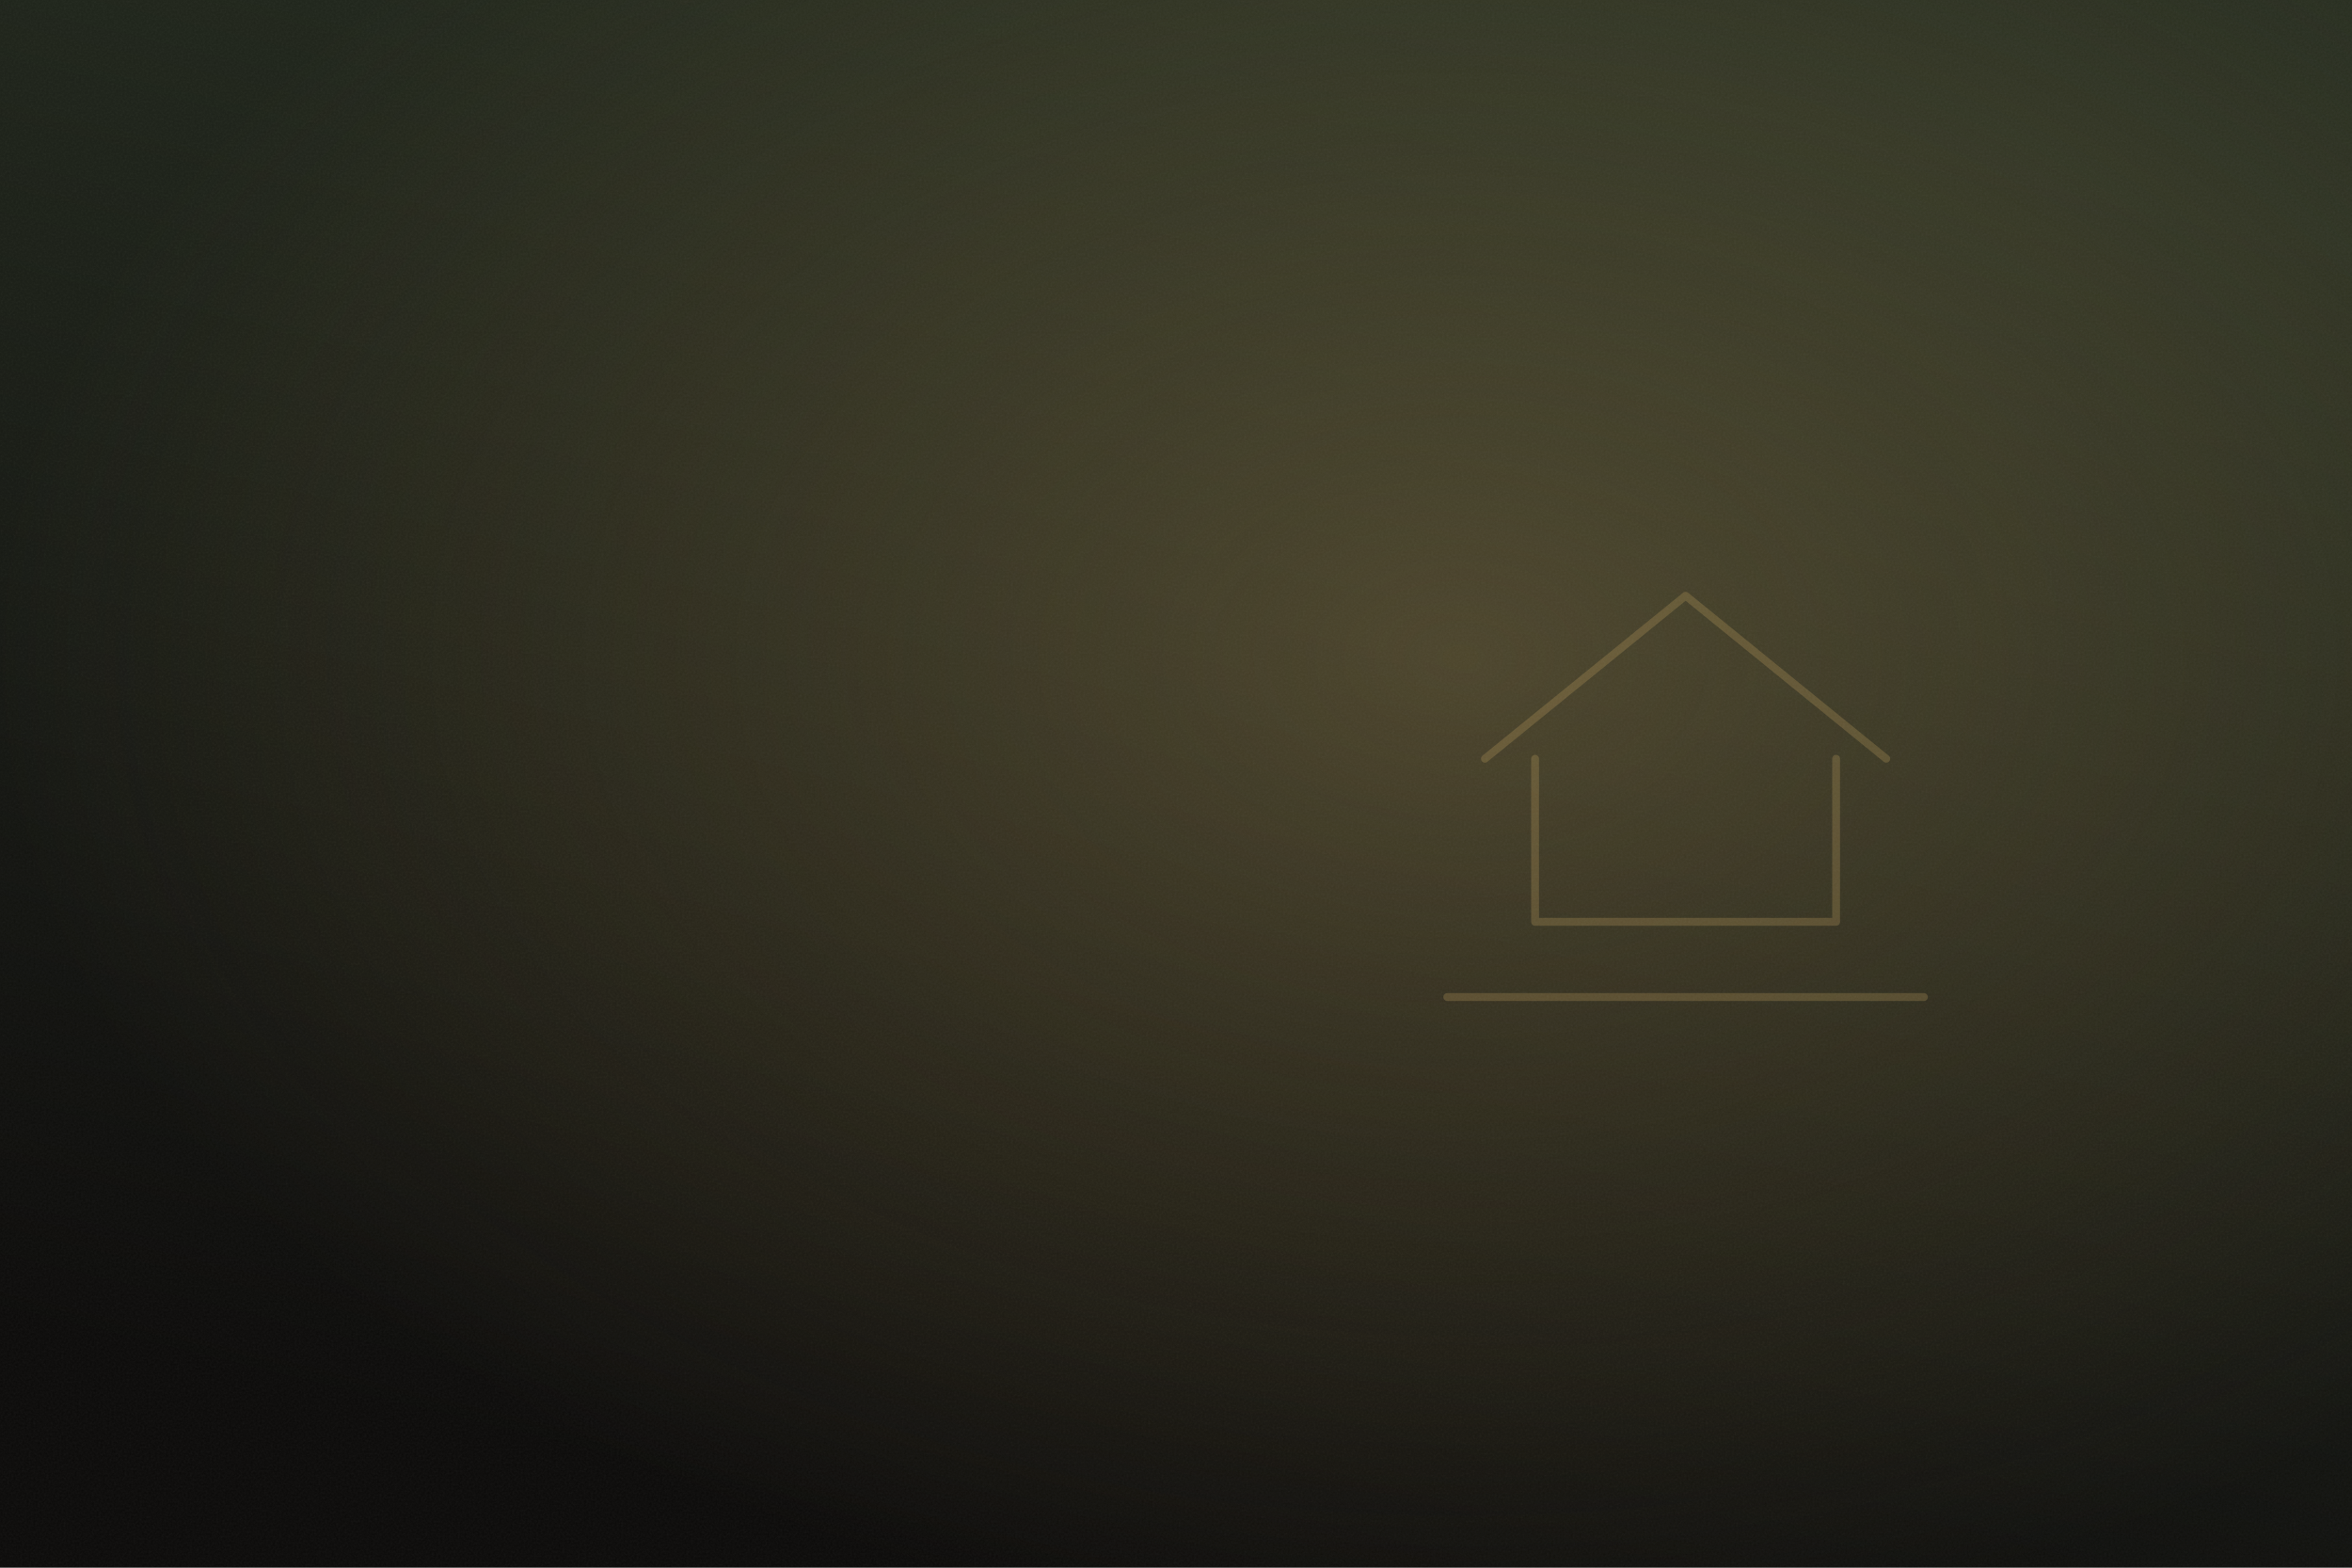
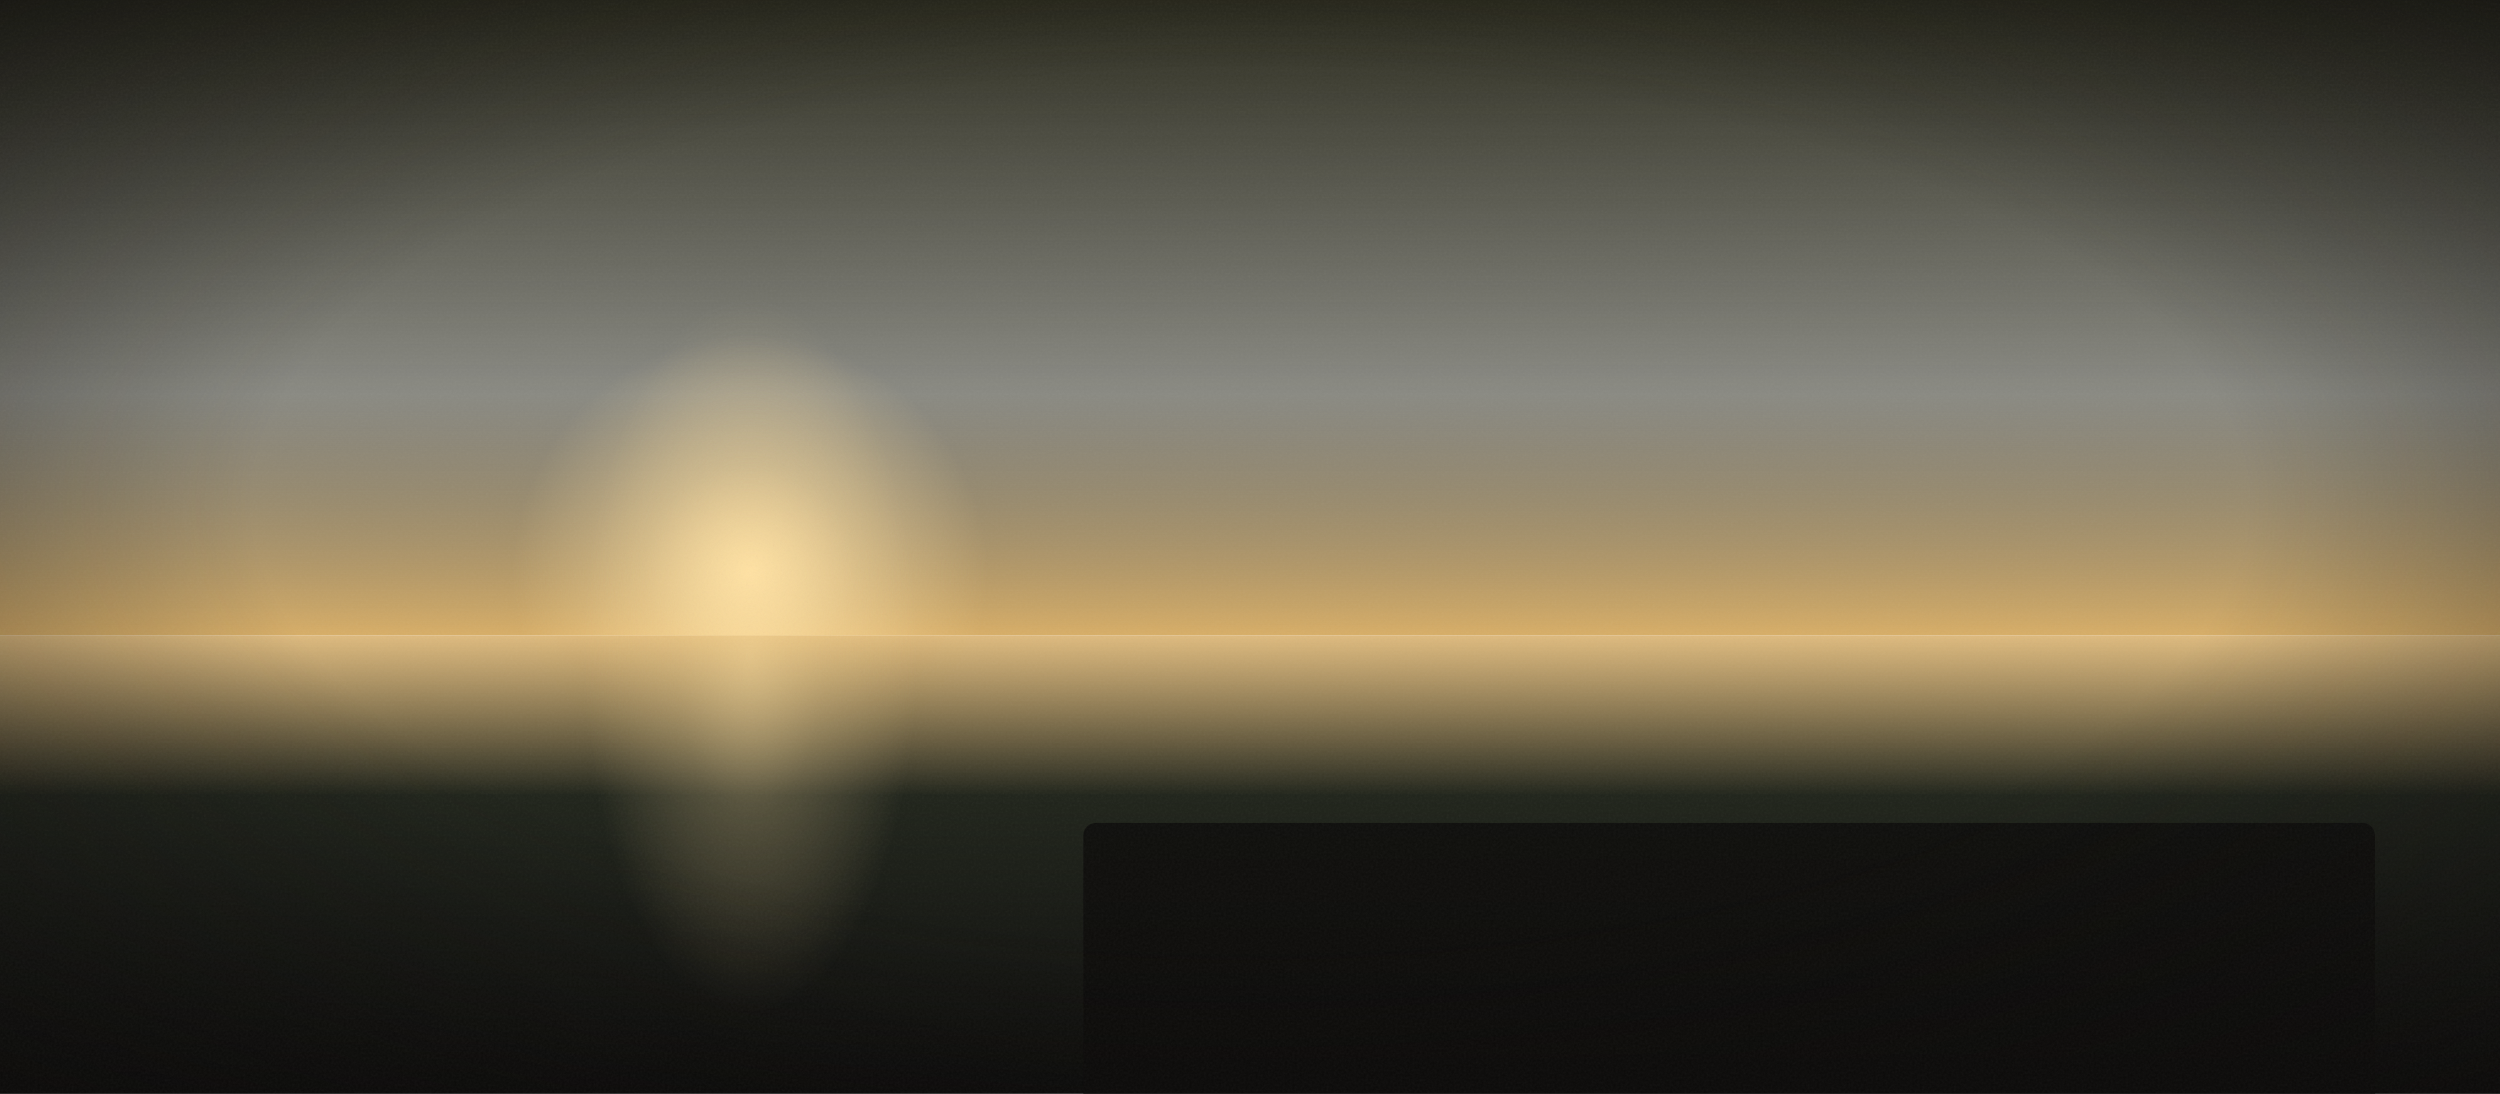
- <svg xmlns="http://www.w3.org/2000/svg" viewBox="0 0 1200 800" role="img" aria-label="villa">
+ <svg xmlns="http://www.w3.org/2000/svg" viewBox="0 0 1200 525" preserveAspectRatio="xMidYMid slice">
  <defs>
-     <linearGradient id="g" gradientTransform="rotate(110 .5 .5)">
-       <stop offset="0" stop-color="#232a1e" />
+     <linearGradient id="sky" x1="0" y1="0" x2="0" y2="1">
+       <stop offset="0" stop-color="#2a2a1d" />
+       <stop offset=".62" stop-color="#2a2a1d" stop-opacity=".55" />
+       <stop offset="1" stop-color="#d8ae67" />
+     </linearGradient>
+     <linearGradient id="ground" x1="0" y1="0" x2="0" y2="1">
+       <stop offset="0" stop-color="#d8ae67" stop-opacity=".85" />
+       <stop offset=".35" stop-color="#20241b" />
      <stop offset="1" stop-color="#0b0a09" />
    </linearGradient>
-     <radialGradient id="w" cx="62%" cy="42%" r="62%">
-       <stop offset="0" stop-color="#c2a15f" stop-opacity=".30" />
-       <stop offset="1" stop-color="#c2a15f" stop-opacity="0" />
+     <radialGradient id="sun" cx="50%" cy="50%" r="50%">
+       <stop offset="0" stop-color="#ffe1a3" />
+       <stop offset=".45" stop-color="#ffe1a3" stop-opacity=".45" />
+       <stop offset="1" stop-color="#ffe1a3" stop-opacity="0" />
    </radialGradient>
-     <filter id="n">
-       <feTurbulence type="fractalNoise" baseFrequency=".9" numOctaves="3" />
+     <radialGradient id="vig" cx="50%" cy="46%" r="72%">
+       <stop offset=".55" stop-color="#0b0a09" stop-opacity="0" />
+       <stop offset="1" stop-color="#0b0a09" stop-opacity=".72" />
+     </radialGradient>
+     <filter id="grain">
+       <feTurbulence type="fractalNoise" baseFrequency=".85" numOctaves="3" />
      <feColorMatrix type="saturate" values="0" />
    </filter>
  </defs>
-   <rect width="1200" height="800" fill="url(#g)" />
-   <rect width="1200" height="800" fill="url(#w)" />
-   <g transform="translate(700 240) scale(1.6)" fill="none" stroke="#c2a15f" stroke-opacity=".27" stroke-width="2.5" stroke-linecap="round" stroke-linejoin="round">
-     <path d="M36 92 100 40l64 52M52 92v52h96V92M24 168h152" />
+   <rect width="1200" height="305" fill="url(#sky)" />
+   <circle cx="360" cy="275" r="114" fill="url(#sun)" />
+   <rect y="305" width="1200" height="220" fill="url(#ground)" />
+   <ellipse cx="360" cy="315" rx="79.8" ry="171" fill="url(#sun)" opacity=".5" />
+   <g fill="#0b0a09" fill-opacity=".82">
+     <path d="M240 800 q-26 -150 26 -240 q52 90 26 240z" />
+     <path d="M330 800 q-20 -120 20 -190 q40 70 20 190z" />
+     <rect x="520" y="395" width="620" height="405" rx="6" />
  </g>
-   <rect width="1200" height="800" filter="url(#n)" opacity=".055" />
+   <rect width="1200" height="525" fill="url(#vig)" />
+   <rect width="1200" height="525" filter="url(#grain)" opacity=".05" />
</svg>
